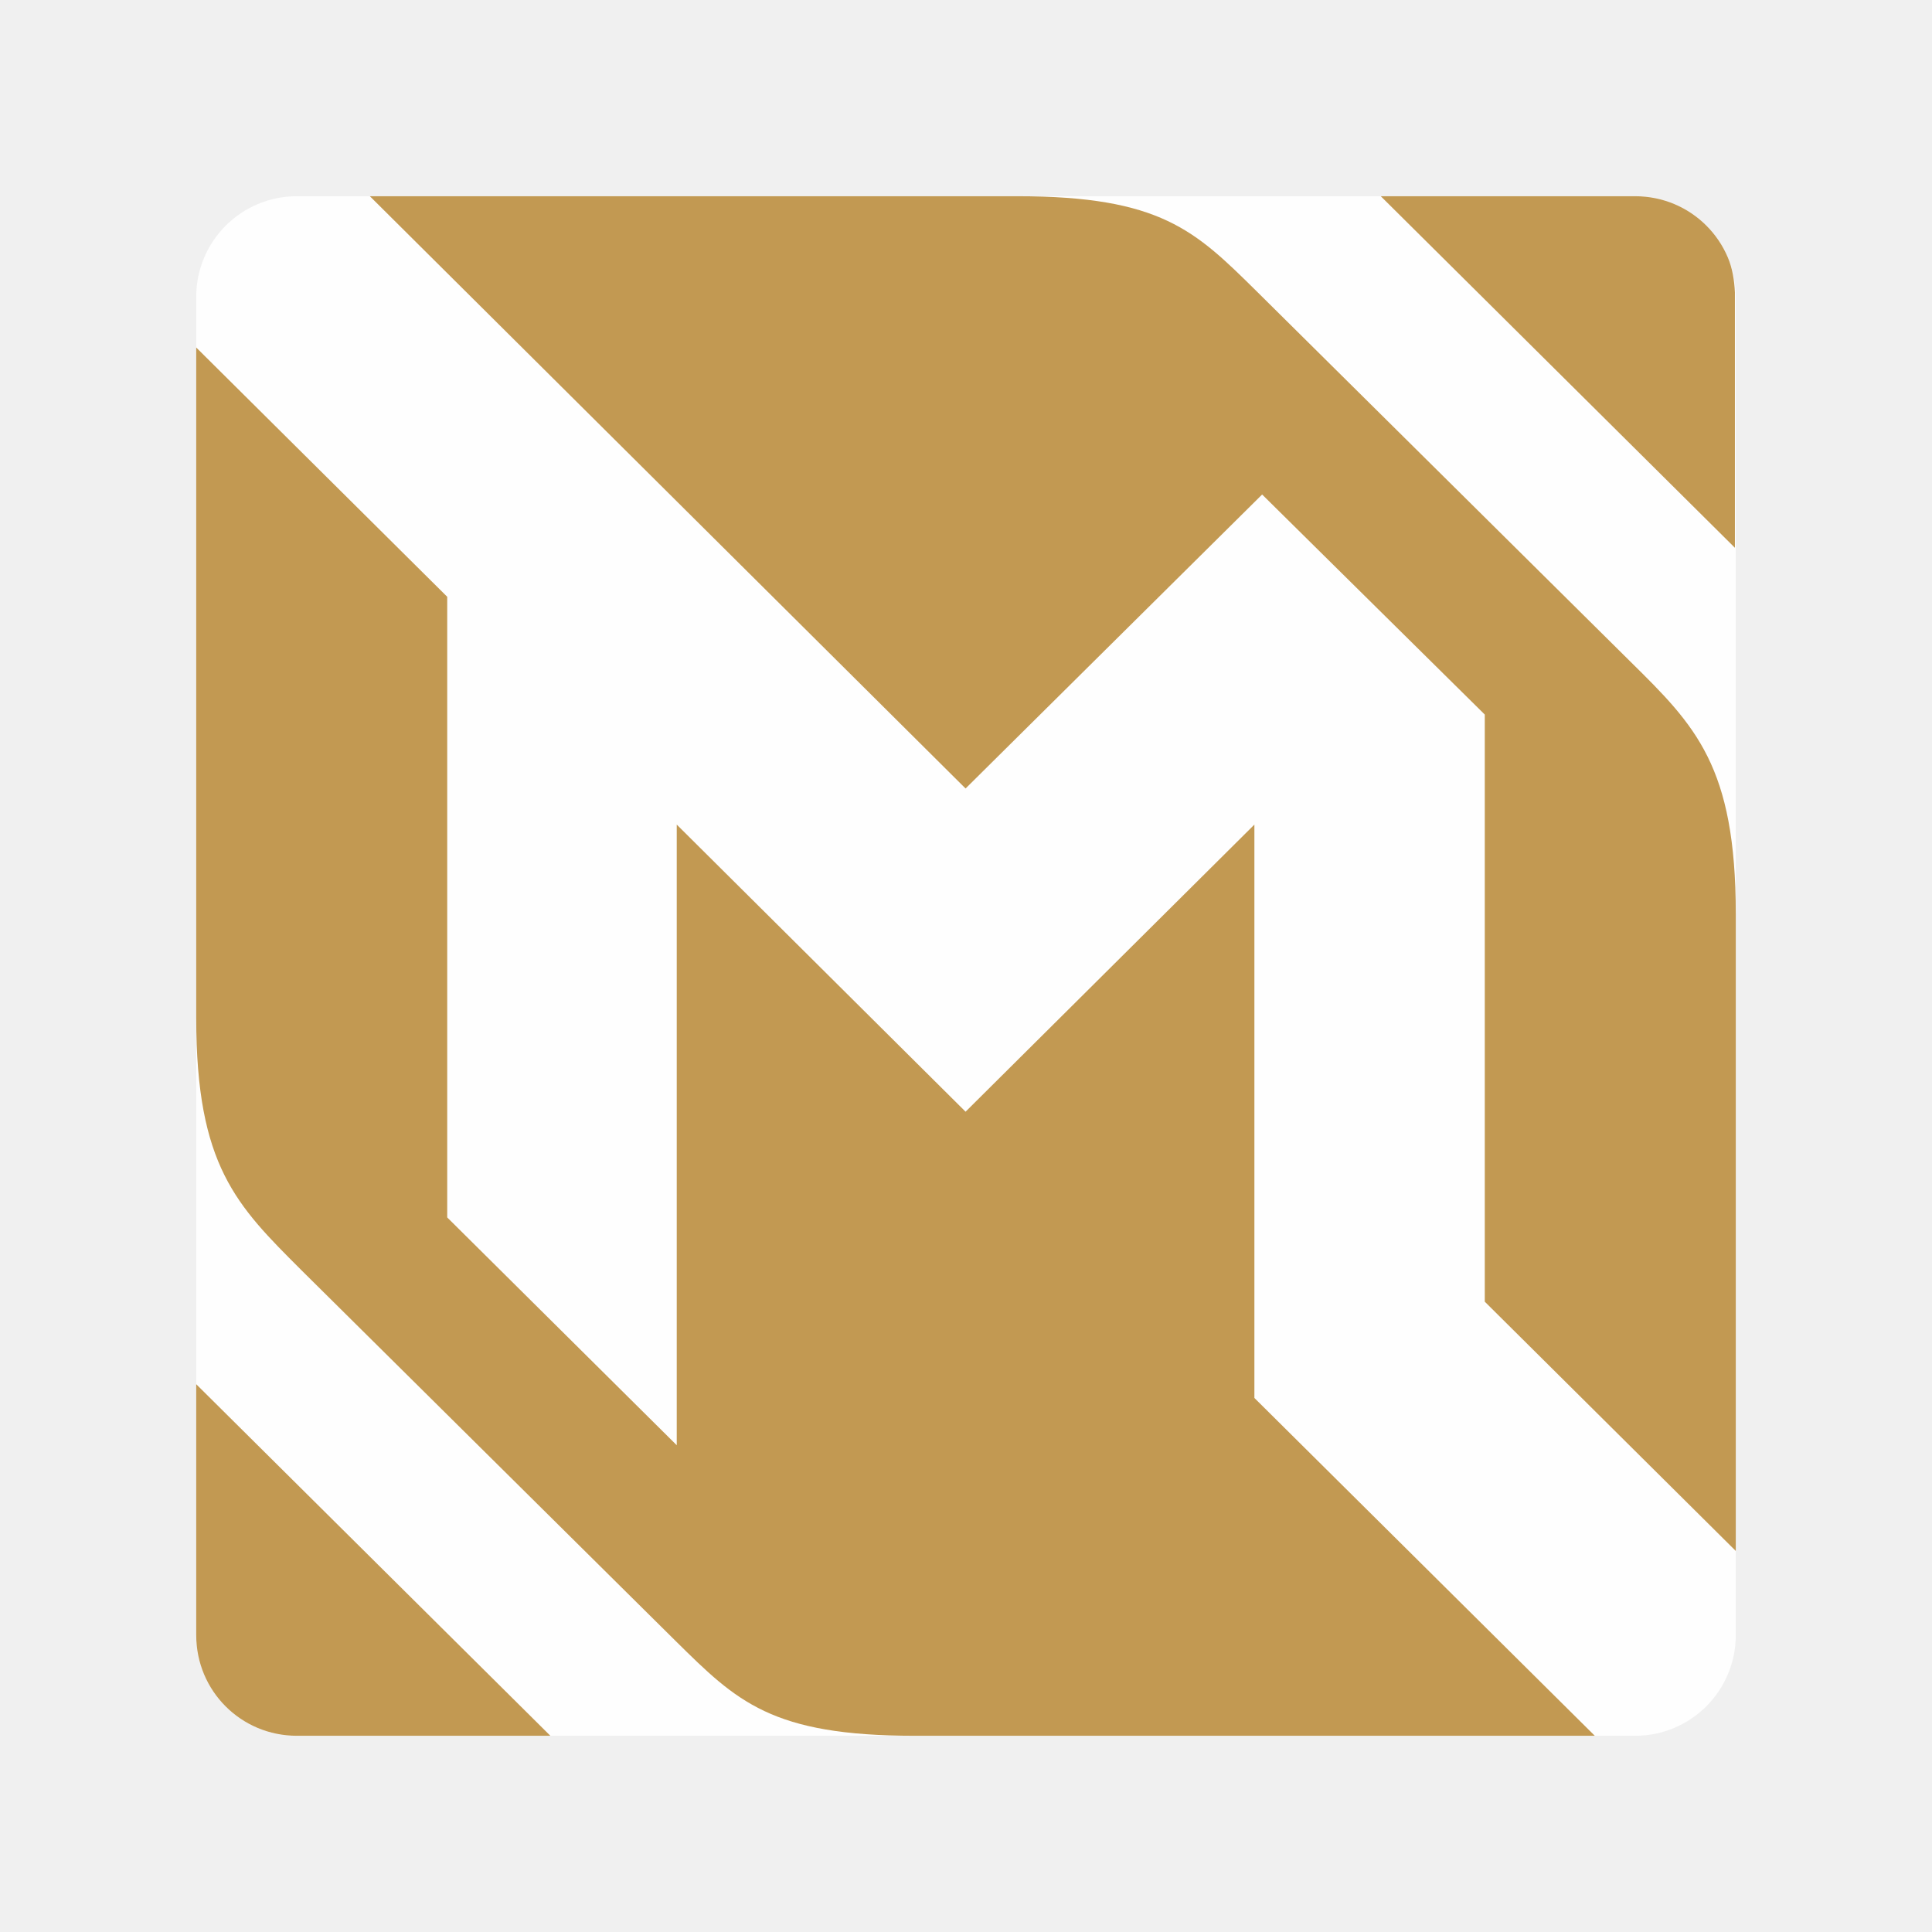
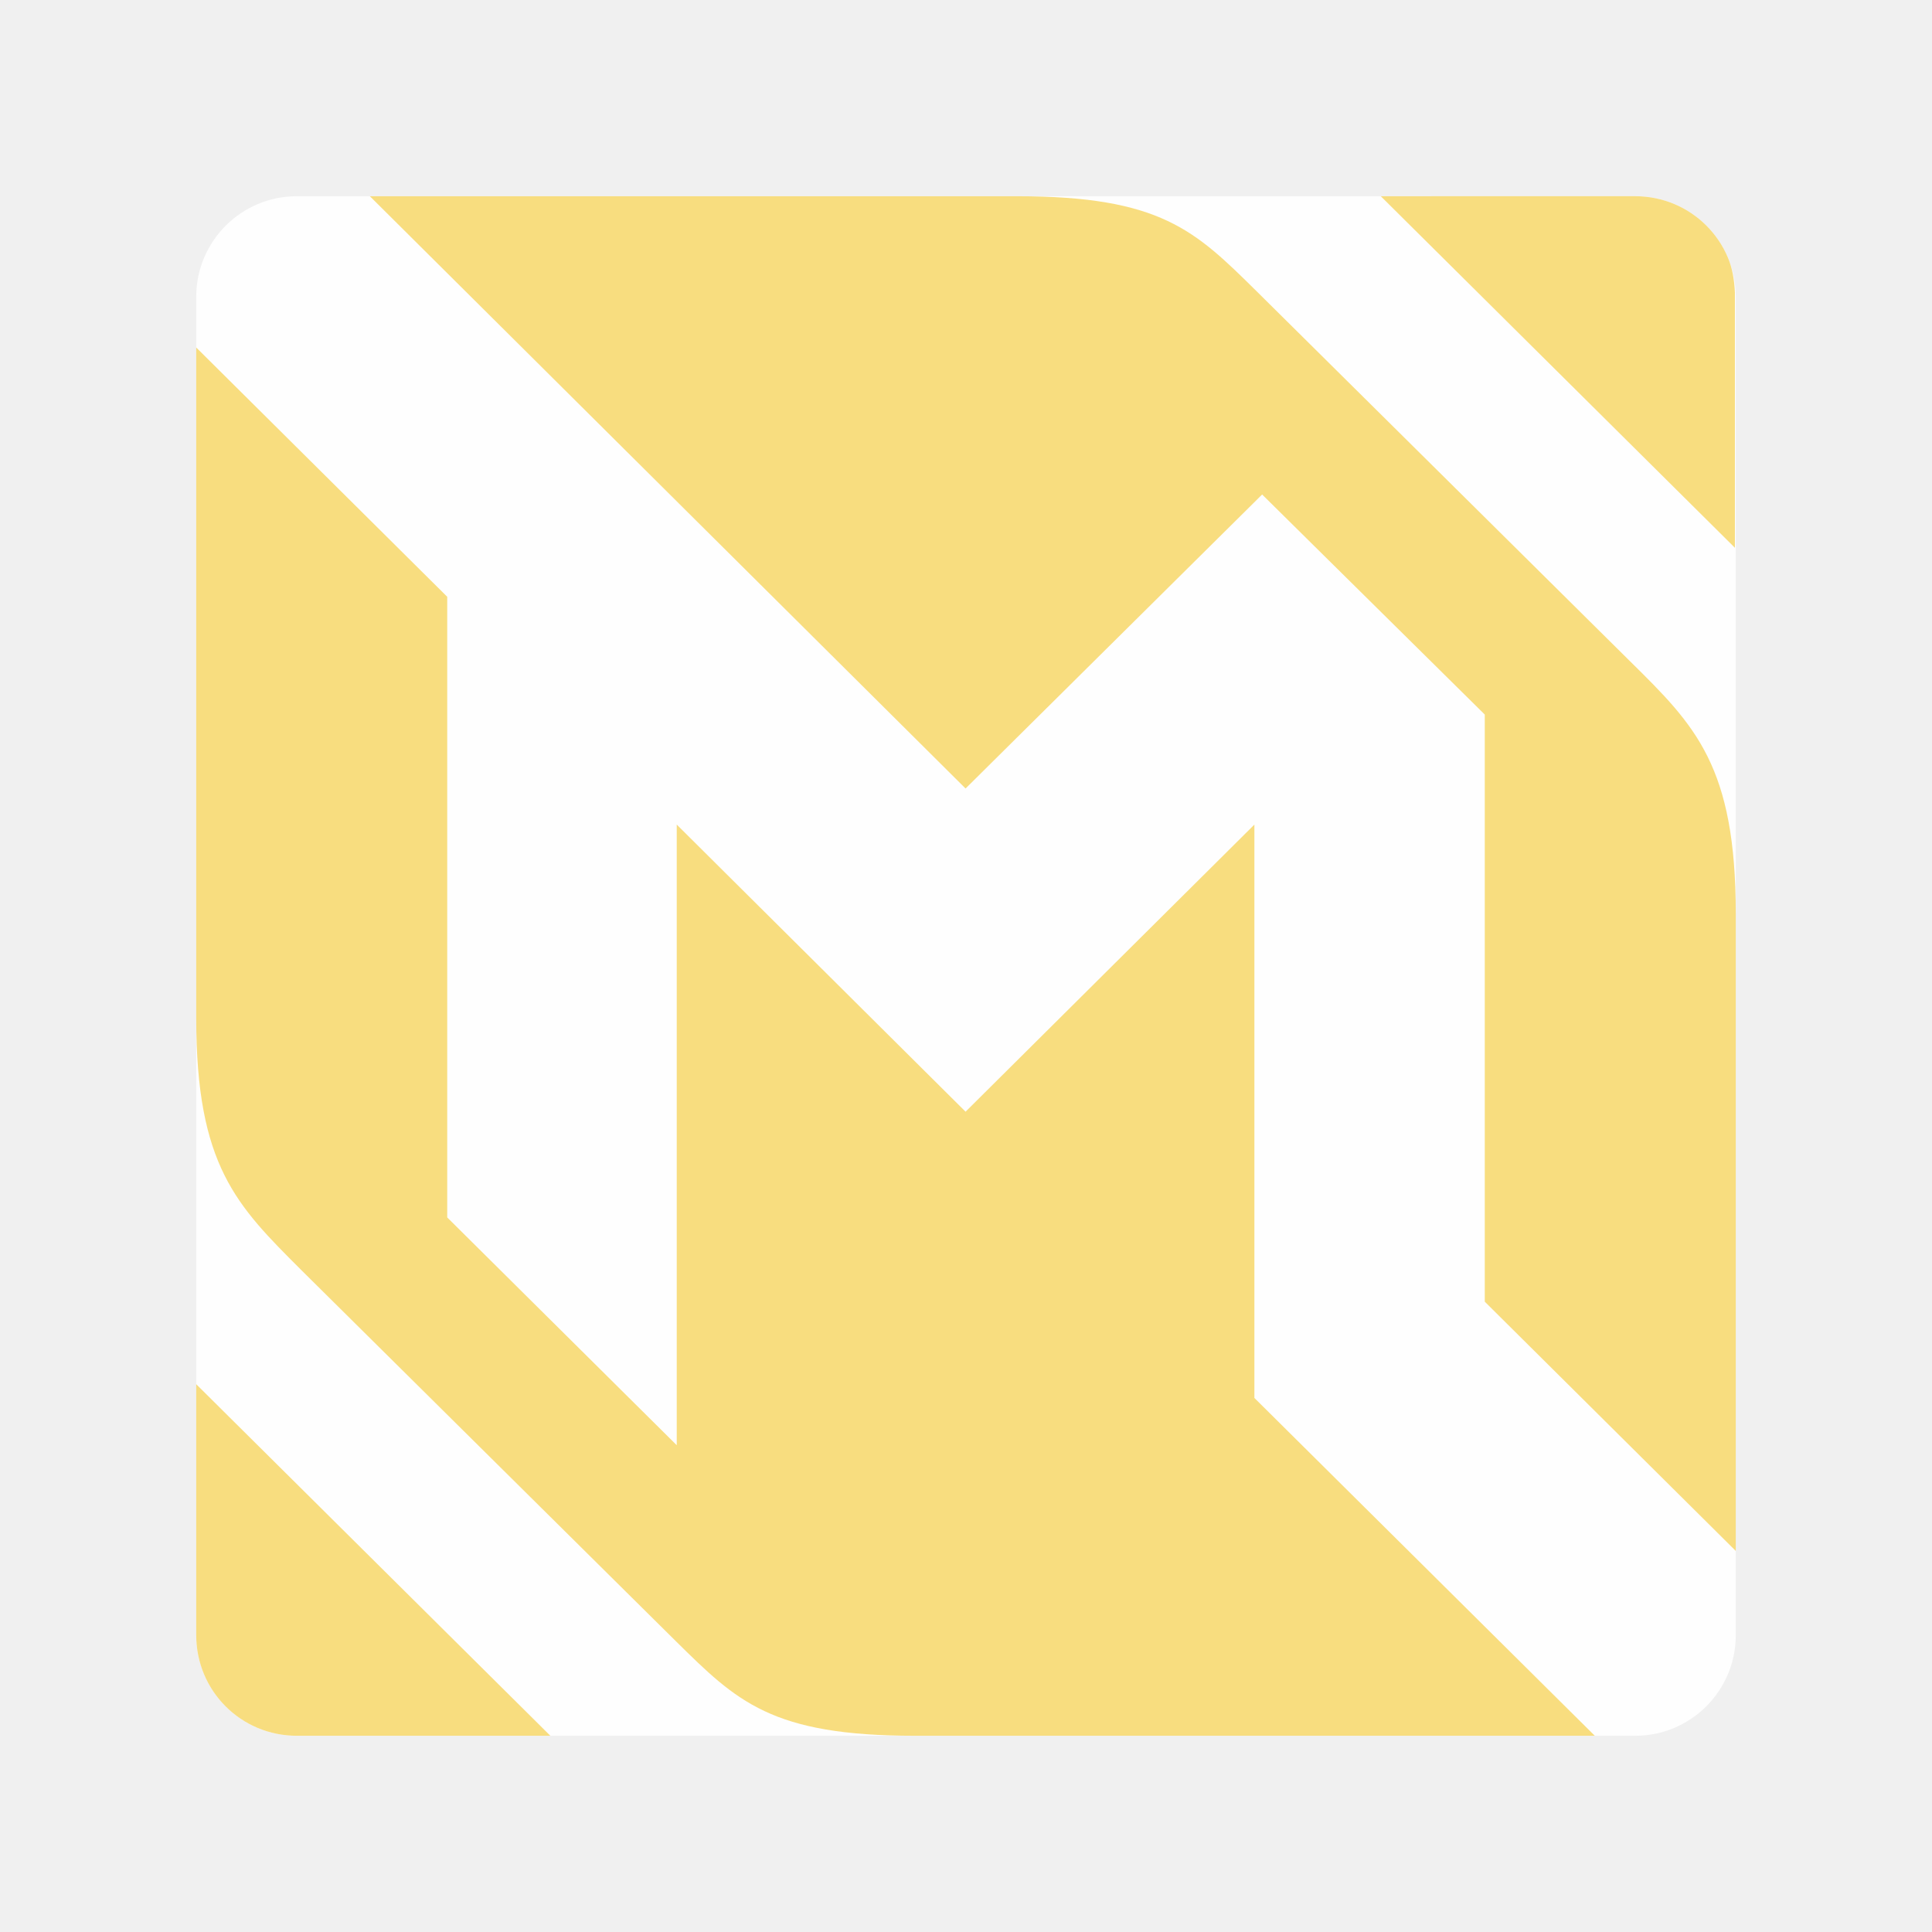
<svg xmlns="http://www.w3.org/2000/svg" version="1.1" id="svg2" viewBox="0 0 192 192" height="192" width="192">
  <defs id="defs4" />
  <g transform="translate(0,-860.3622)" id="layer1">
-     <rect style="fill:#fefefe;fill-opacity:1;fill-rule:evenodd;stroke:none;stroke-opacity:1" width="153" height="153" x="19.5" y="879.862" rx="10" id="rect842" />
-     <g id="g2268" style="fill:#c29952;fill-opacity:1">
-       <path id="path2215" style="fill:#c29952;fill-opacity:1;stroke-width:0.854" d="M 54.695 172.5 L 19.5 137.561 L 19.5 162.5 C 19.5 163.885 19.779 165.203 20.283 166.4 C 20.788 167.598 21.518 168.674 22.422 169.578 C 23.326 170.482 24.402 171.212 25.6 171.717 C 26.797 172.221 28.115 172.5 29.5 172.5 L 54.695 172.5 z " transform="translate(0,860.3622)" />
-       <path id="path2211" style="fill:#c29952;fill-opacity:1;stroke-width:0.854" d="M 137.219 19.5 L 172.414 54.439 L 172.414 29.072 C 172.36 27.853 172.166 26.666 171.717 25.6 C 171.212 24.402 170.482 23.326 169.578 22.422 C 168.674 21.518 167.598 20.788 166.4 20.283 C 165.203 19.779 163.885 19.5 162.5 19.5 L 137.219 19.5 z " transform="translate(0,860.3622)" />
-       <path id="path2209" style="fill:#c29952;fill-opacity:1;stroke-width:0.854" d="M 172.5 154.133 L 172.5 99.289 L 172.5 90.832 C 172.5 76.139 168.485 72.122 162.078 65.801 L 124.832 28.896 C 118.767 22.917 115.348 19.5 101.082 19.5 L 92.625 19.5 L 36.756 19.5 L 95.957 78.359 L 125.43 49.143 L 147.555 71.012 L 147.555 129.359 L 172.5 154.133 z " transform="translate(0,860.3622)" />
-       <path id="path2207" style="fill:#c29952;fill-opacity:1;stroke-width:0.854" d="M 19.5 34.535 L 19.5 92.711 L 19.5 101.168 C 19.5 115.861 23.515 119.792 29.922 126.199 L 67.168 163.104 C 73.233 169.084 76.652 172.5 90.918 172.5 L 99.375 172.5 L 158.49 172.5 L 124.66 138.928 L 124.66 81.947 L 95.957 110.48 L 67.254 81.947 L 67.254 143.625 L 44.445 120.988 L 44.445 59.309 L 19.5 34.535 z " transform="translate(0,860.3622)" />
-     </g>
+     <rect style="fill:#fefefe;fill-opacity:1;fill-rule:evenodd;stroke:none;stroke-opacity:1" width="153" height="153" x="19.5" y="879.862" rx="10" id="rect970" />
+     <path id="path986" style="fill:#f8dd7f;fill-opacity:1;stroke-width:0.854" d="m 137.219,879.862 35.195,34.939 v -25.367 c -0.054,-1.219 -0.248,-2.407 -0.697,-3.473 -0.505,-1.197 -1.235,-2.274 -2.139,-3.178 -0.904,-0.904 -1.981,-1.634 -3.178,-2.139 -1.197,-0.505 -2.515,-0.783 -3.9,-0.783 z" />
+     <path id="path984" style="fill:#f8dd7f;fill-opacity:1;stroke-width:0.854" d="M 54.695,1032.862 19.5,997.923 v 24.939 c 0,1.385 0.279,2.703 0.783,3.9 0.505,1.197 1.235,2.274 2.139,3.178 0.904,0.904 1.981,1.634 3.178,2.139 1.197,0.505 2.515,0.783 3.9,0.783 z" />
+     <path id="path988" style="fill:#f8dd7f;fill-opacity:1;stroke-width:0.854" d="m 172.5,1014.495 v -54.844 -8.457 c 0,-14.693 -4.015,-18.71 -10.422,-25.031 l -37.246,-36.904 c -6.065,-5.98 -9.484,-9.396 -23.75,-9.396 H 92.625 36.756 l 59.201,58.859 29.473,-29.217 22.125,21.869 v 58.348 z" />
+     <path id="path990" style="fill:#f8dd7f;fill-opacity:1;stroke-width:0.854" d="m 19.5,894.897 v 58.176 8.457 c 0,14.693 4.015,18.624 10.422,25.031 l 37.246,36.904 c 6.065,5.98 9.484,9.396 23.75,9.396 H 99.375 158.49 l -33.83,-33.572 v -56.98 l -28.703,28.533 -28.703,-28.533 v 61.678 L 44.445,981.35 v -61.68 z" />
  </g>
  <style type="text/css" id="style853">
	.st0{fill:#FFFFFF;}
</style>
  <style type="text/css" id="style2121">
	.st0{fill-rule:evenodd;clip-rule:evenodd;fill:url(#SVGID_1_);}
	.st1{fill-rule:evenodd;clip-rule:evenodd;fill:url(#SVGID_2_);}
	.st2{fill-rule:evenodd;clip-rule:evenodd;fill:url(#SVGID_3_);}
</style>
  <style type="text/css" id="style2218">
	.st0{fill-rule:evenodd;clip-rule:evenodd;fill:url(#SVGID_1_);}
	.st1{fill-rule:evenodd;clip-rule:evenodd;fill:url(#SVGID_2_);}
	.st2{fill-rule:evenodd;clip-rule:evenodd;fill:url(#SVGID_3_);}
</style>
</svg>
